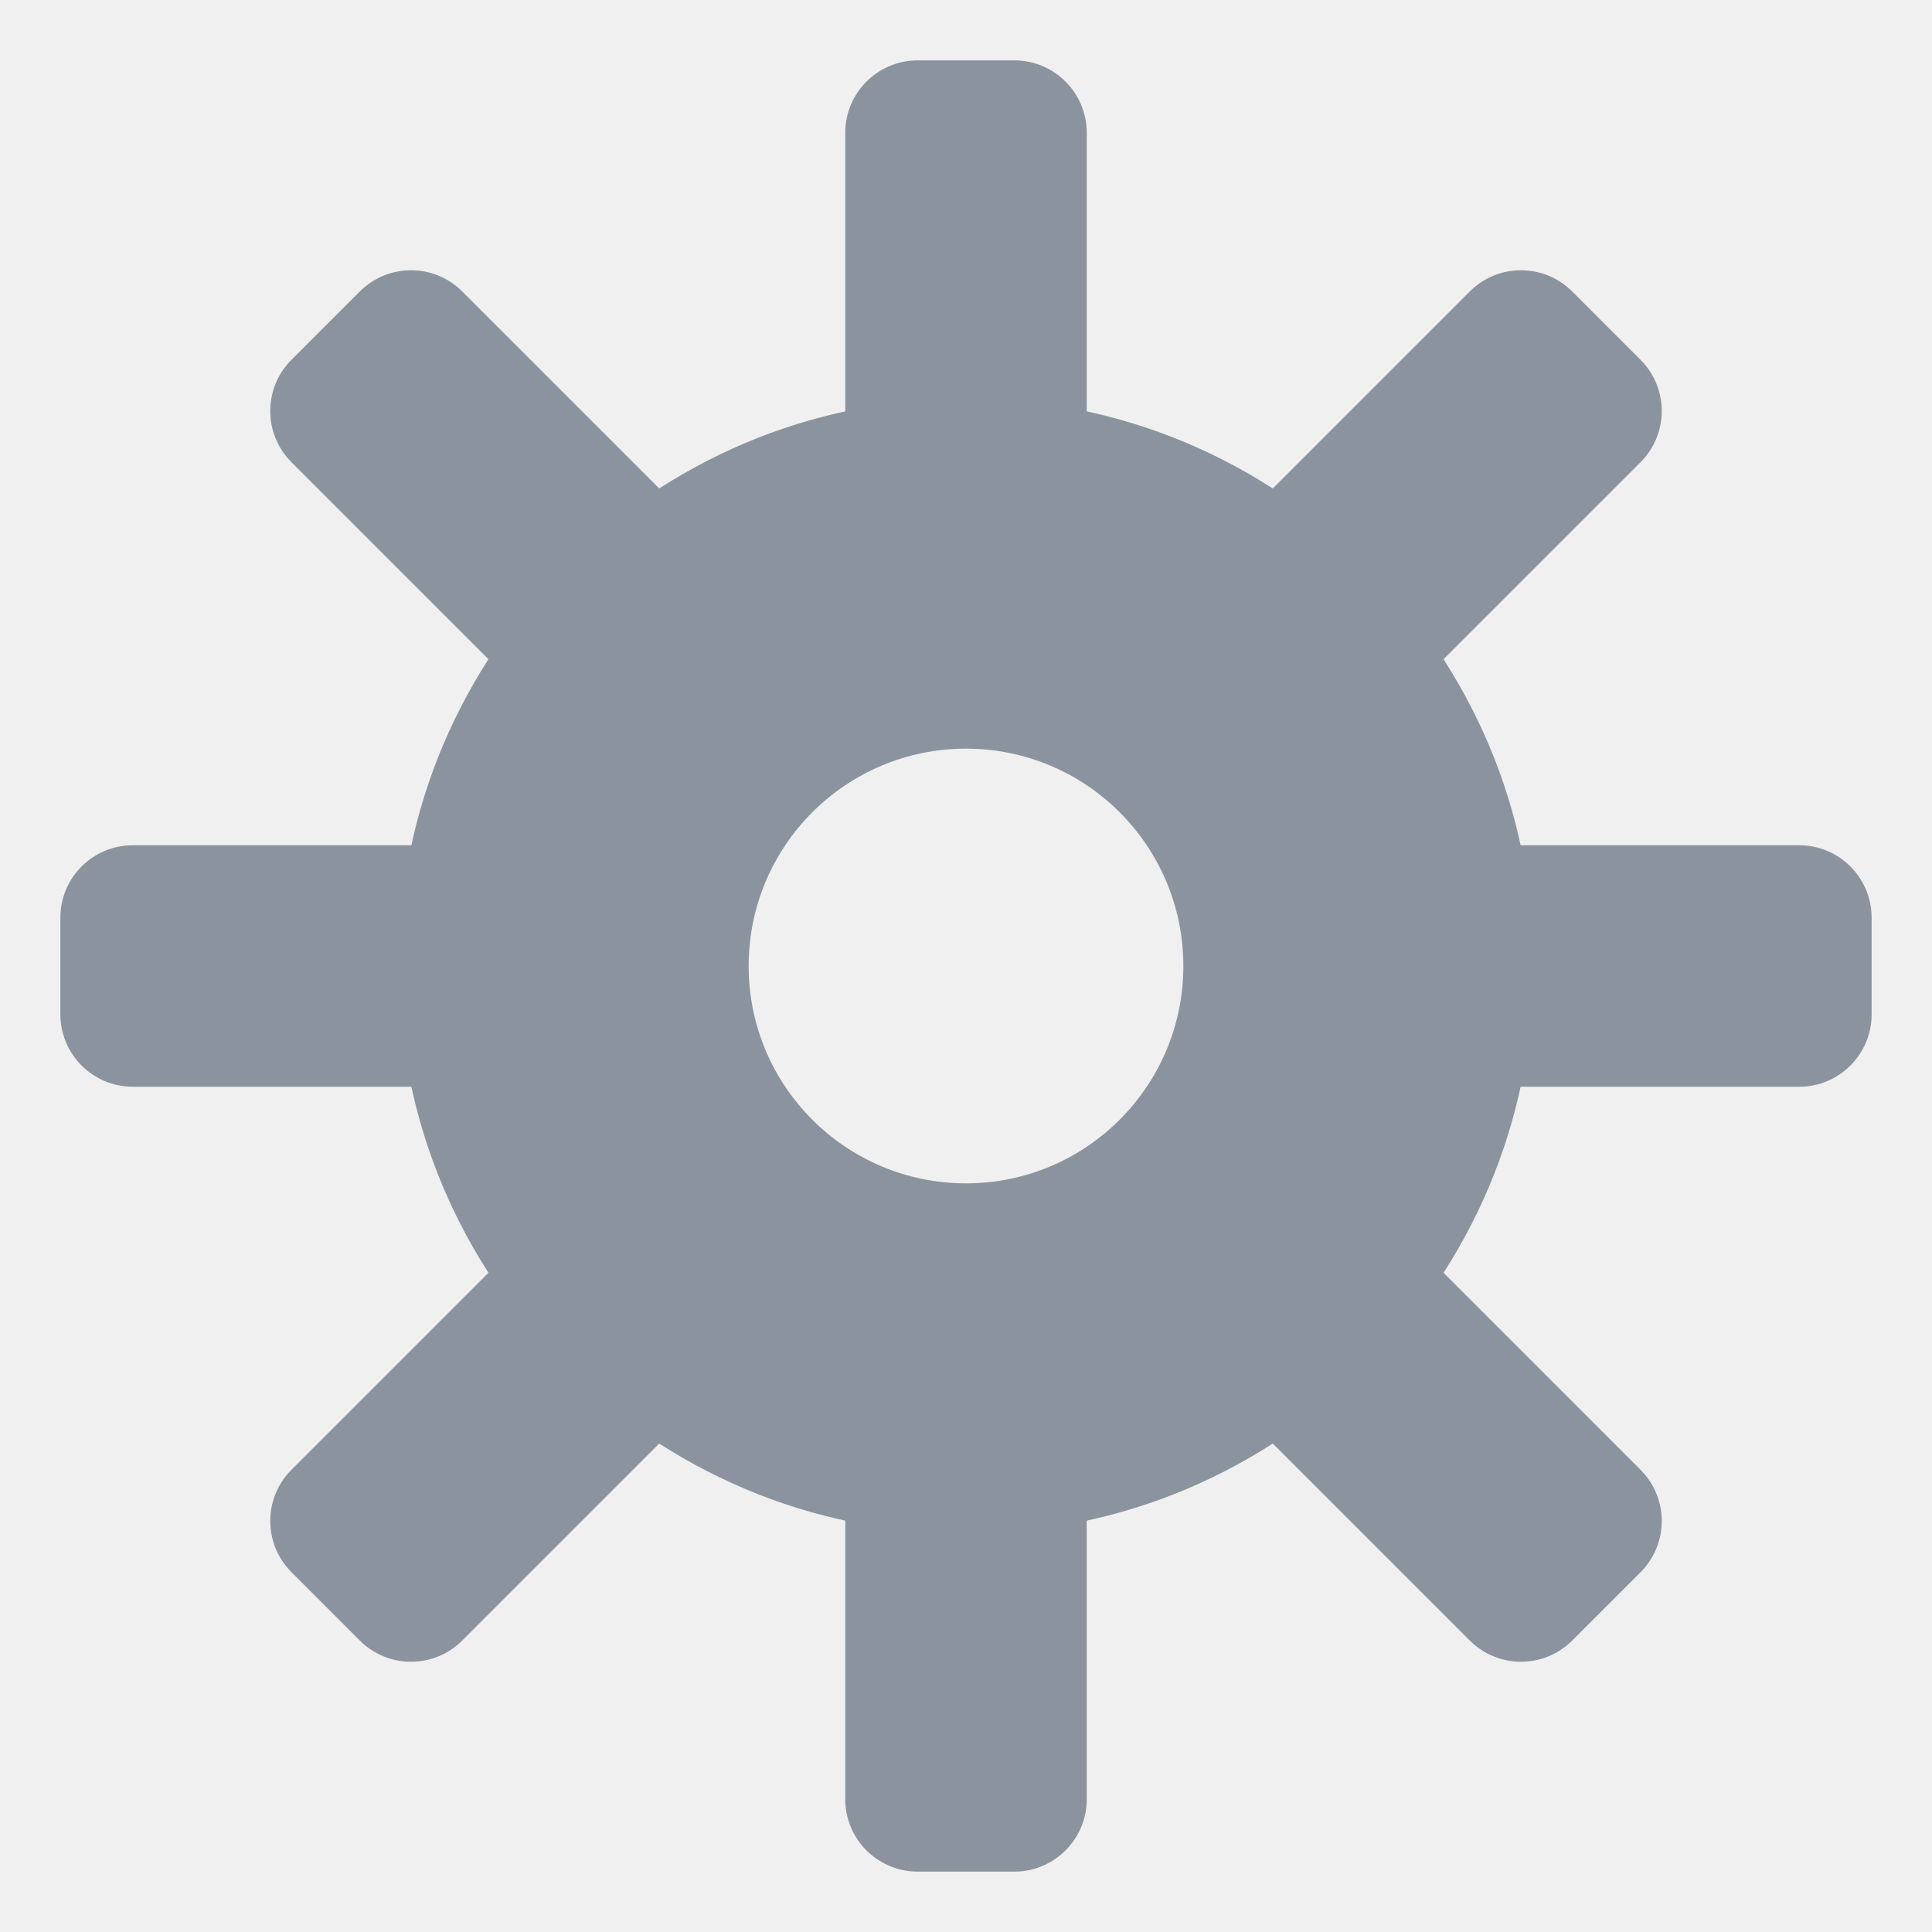
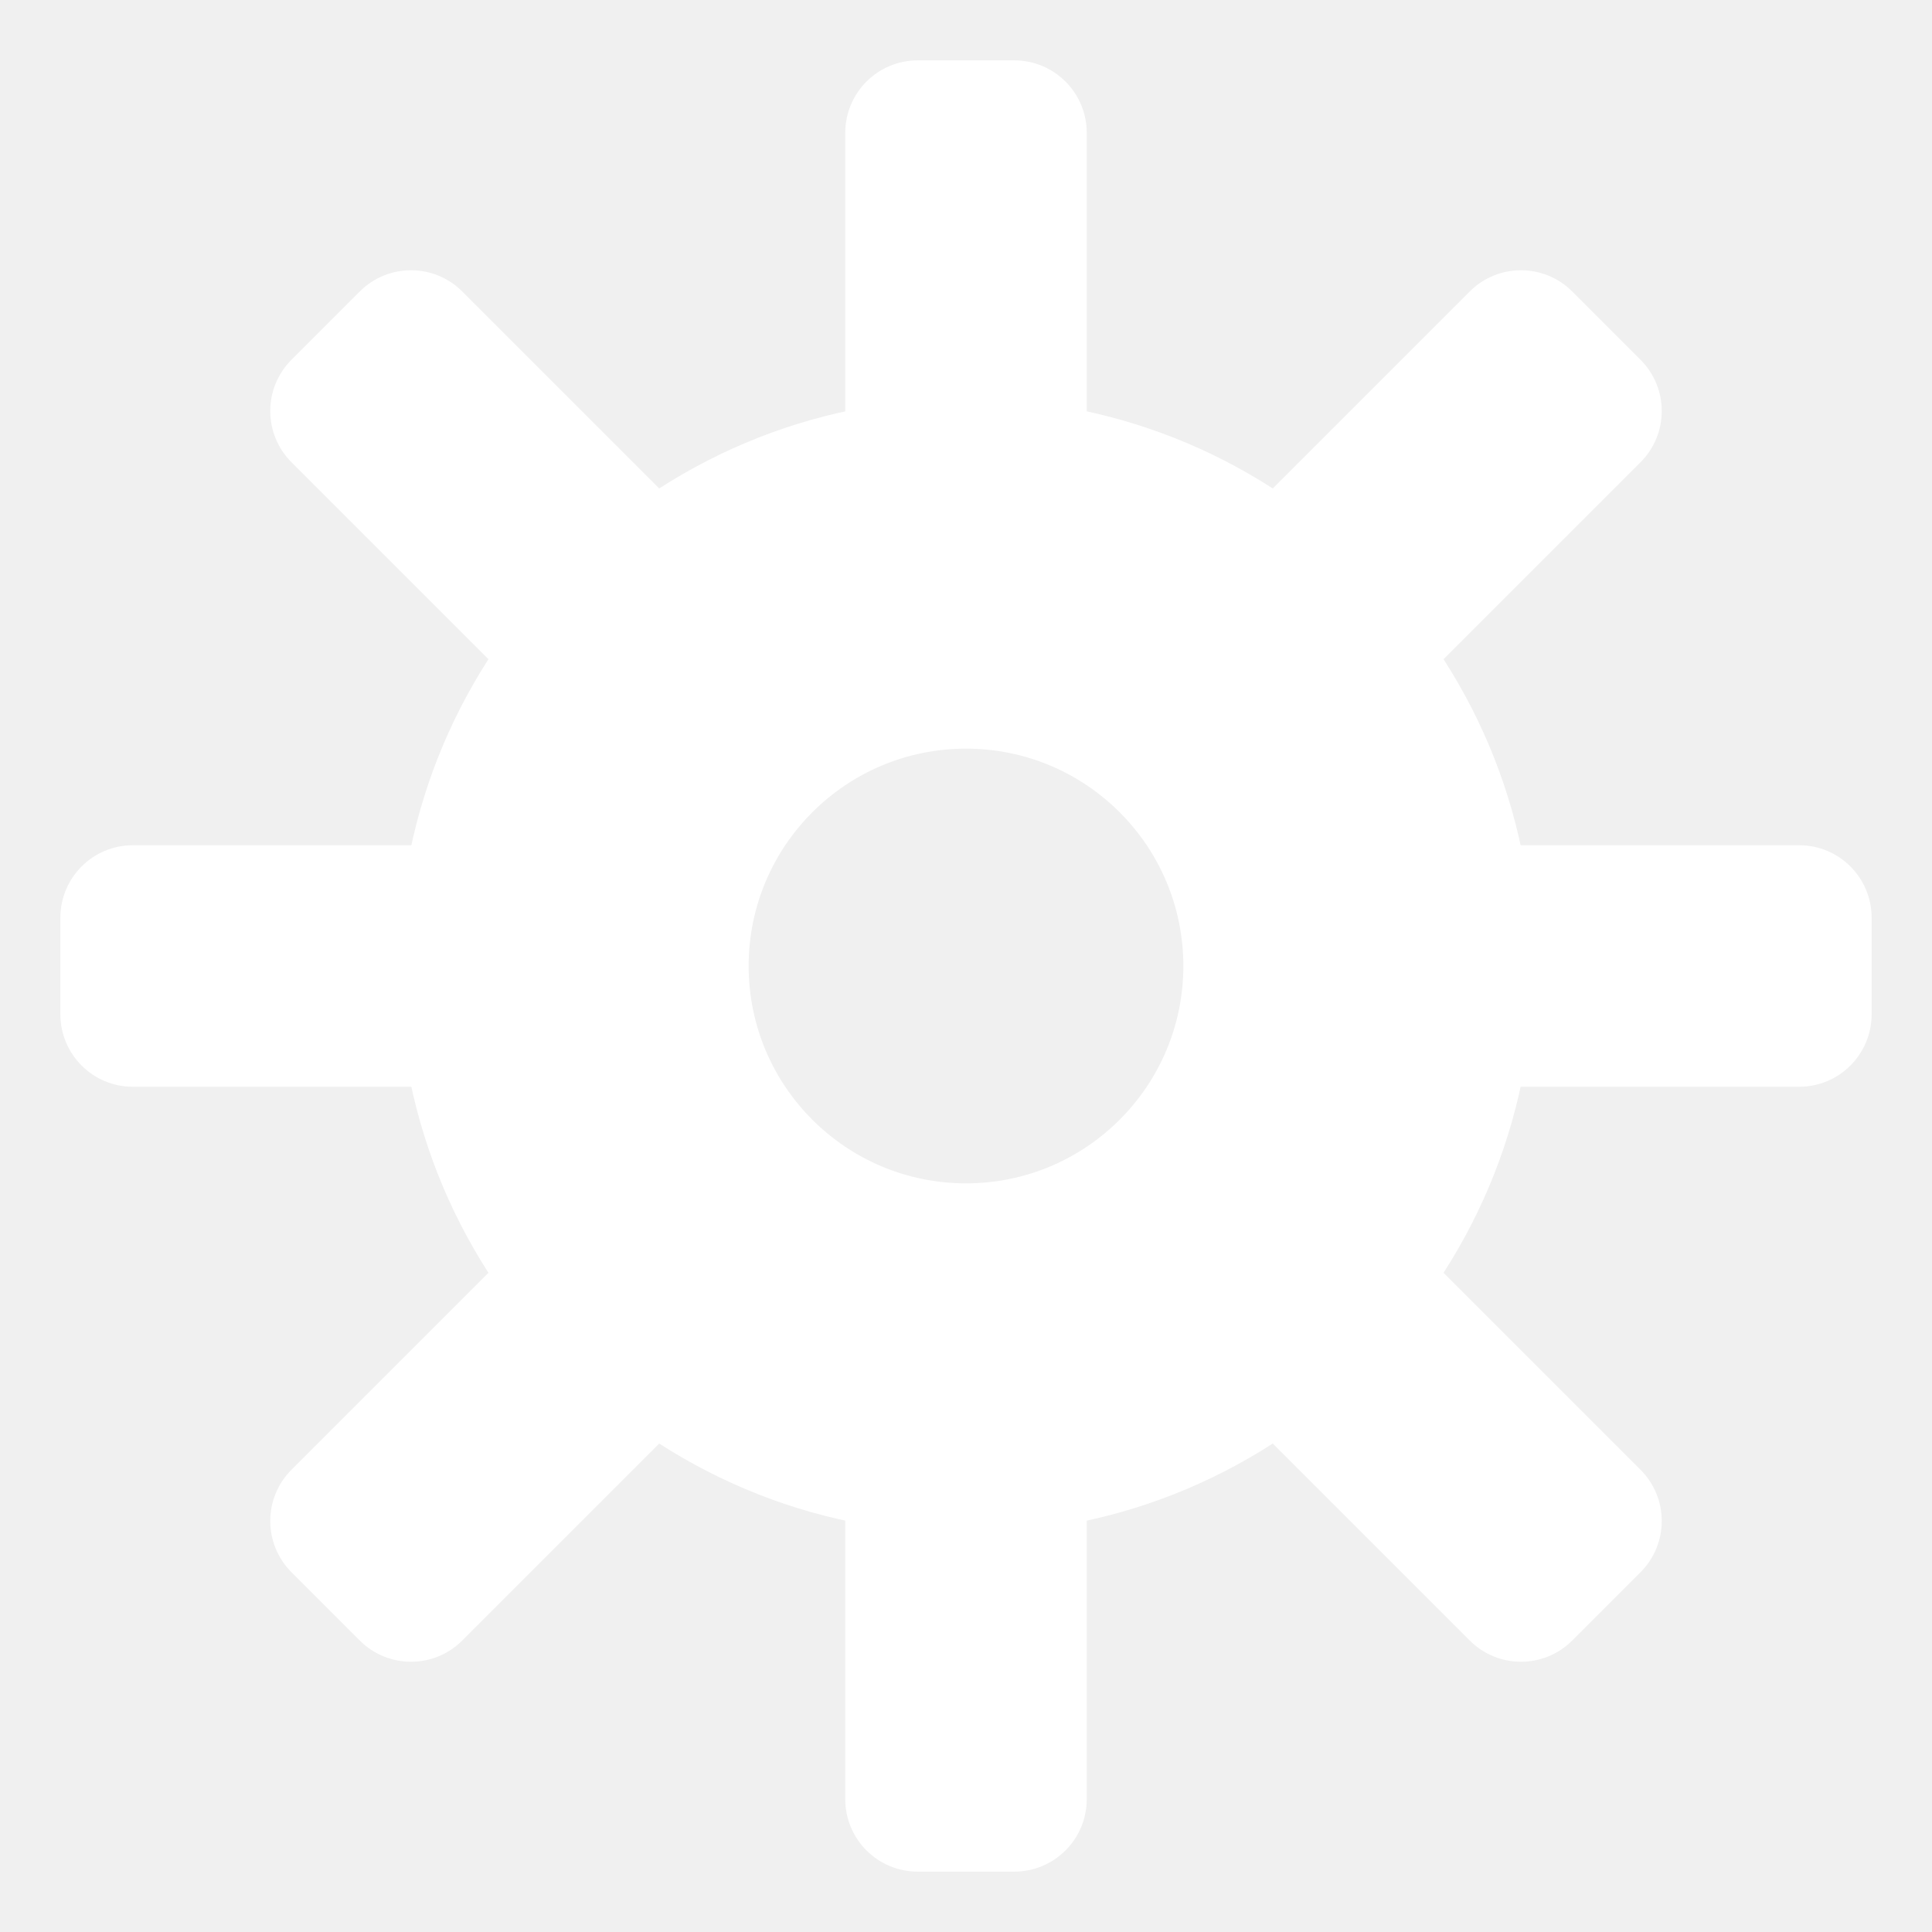
<svg xmlns="http://www.w3.org/2000/svg" width="16" height="16" viewBox="0 0 16 16">
  <defs>
    <mask id="hole">
      <rect width="16" height="16" fill="white" />
      <circle cx="8" cy="8" r="1.8" fill="black" />
    </mask>
  </defs>
-   <g fill="#8B949E" mask="url(#hole)">
+   <g fill="#FFFFFF" mask="url(#hole)">
    <circle cx="8" cy="8" r="4.7" />
    <rect x="7" y="0.5" width="2" height="4" rx="0.6" />
    <rect x="7" y="0.5" width="2" height="4" rx="0.6" transform="rotate(45 8 8)" />
    <rect x="7" y="0.5" width="2" height="4" rx="0.6" transform="rotate(90 8 8)" />
    <rect x="7" y="0.5" width="2" height="4" rx="0.6" transform="rotate(135 8 8)" />
    <rect x="7" y="0.5" width="2" height="4" rx="0.6" transform="rotate(180 8 8)" />
    <rect x="7" y="0.5" width="2" height="4" rx="0.6" transform="rotate(225 8 8)" />
    <rect x="7" y="0.5" width="2" height="4" rx="0.6" transform="rotate(270 8 8)" />
    <rect x="7" y="0.5" width="2" height="4" rx="0.6" transform="rotate(315 8 8)" />
  </g>
</svg>
